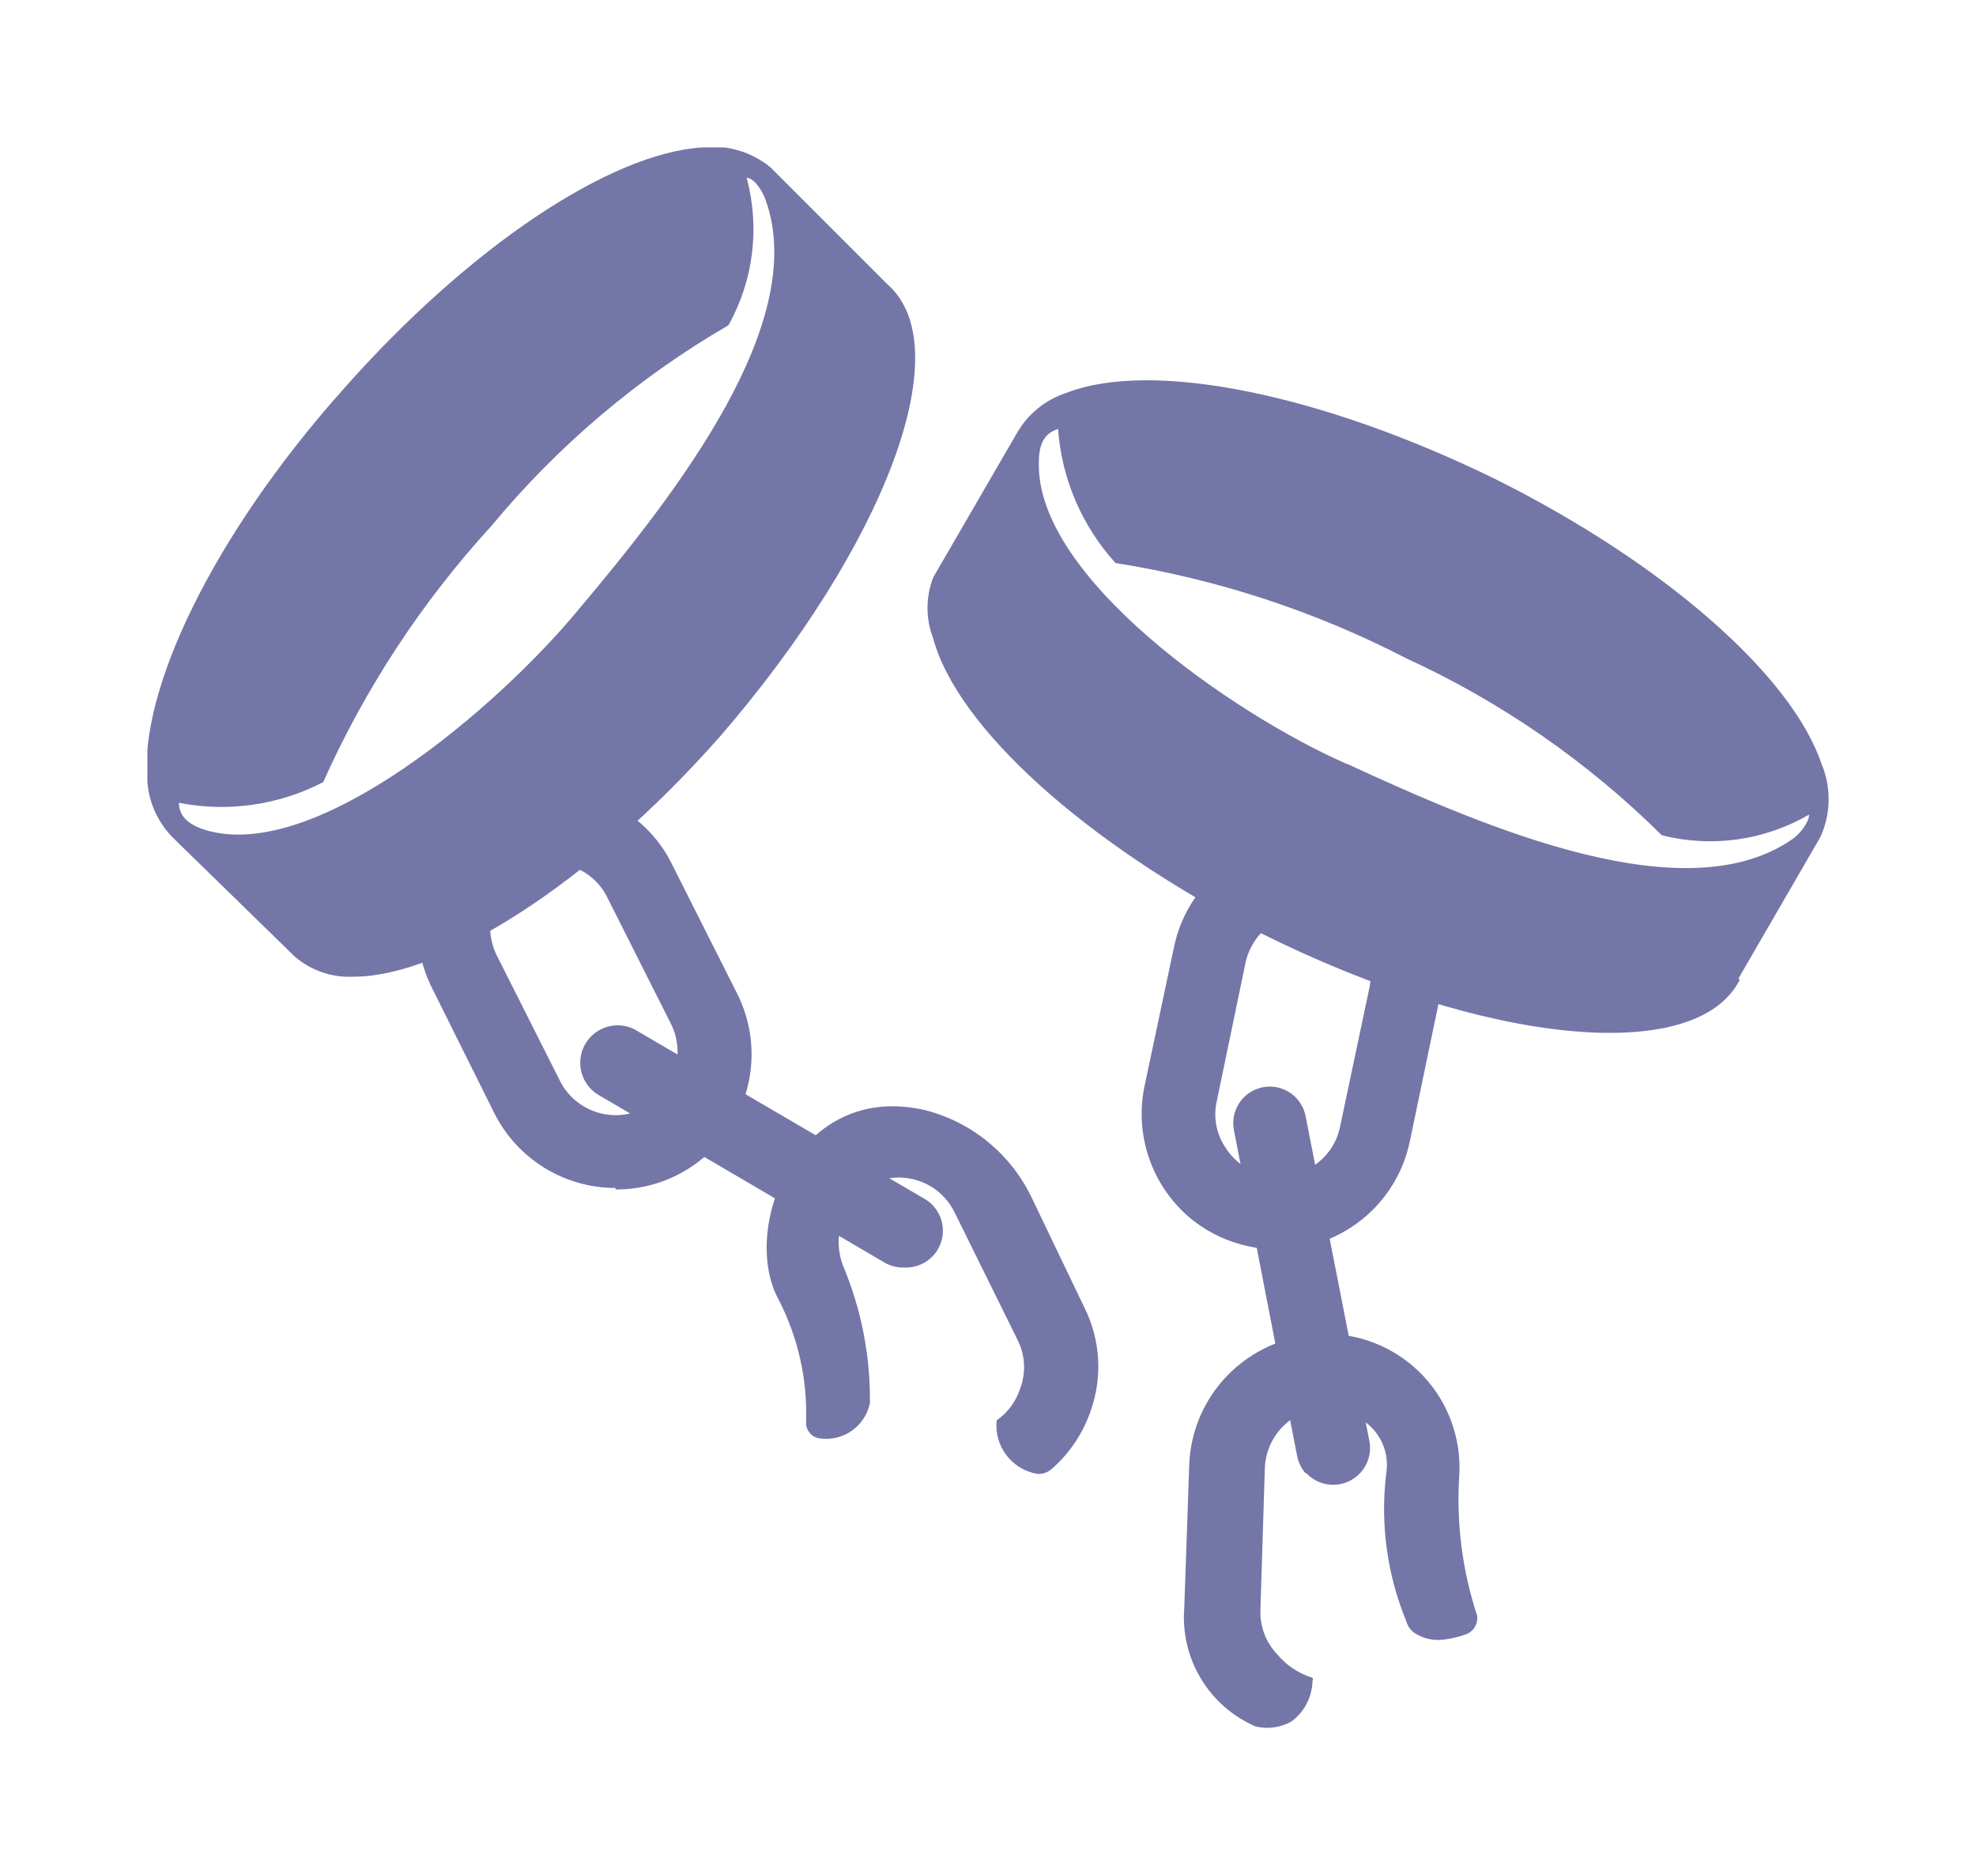
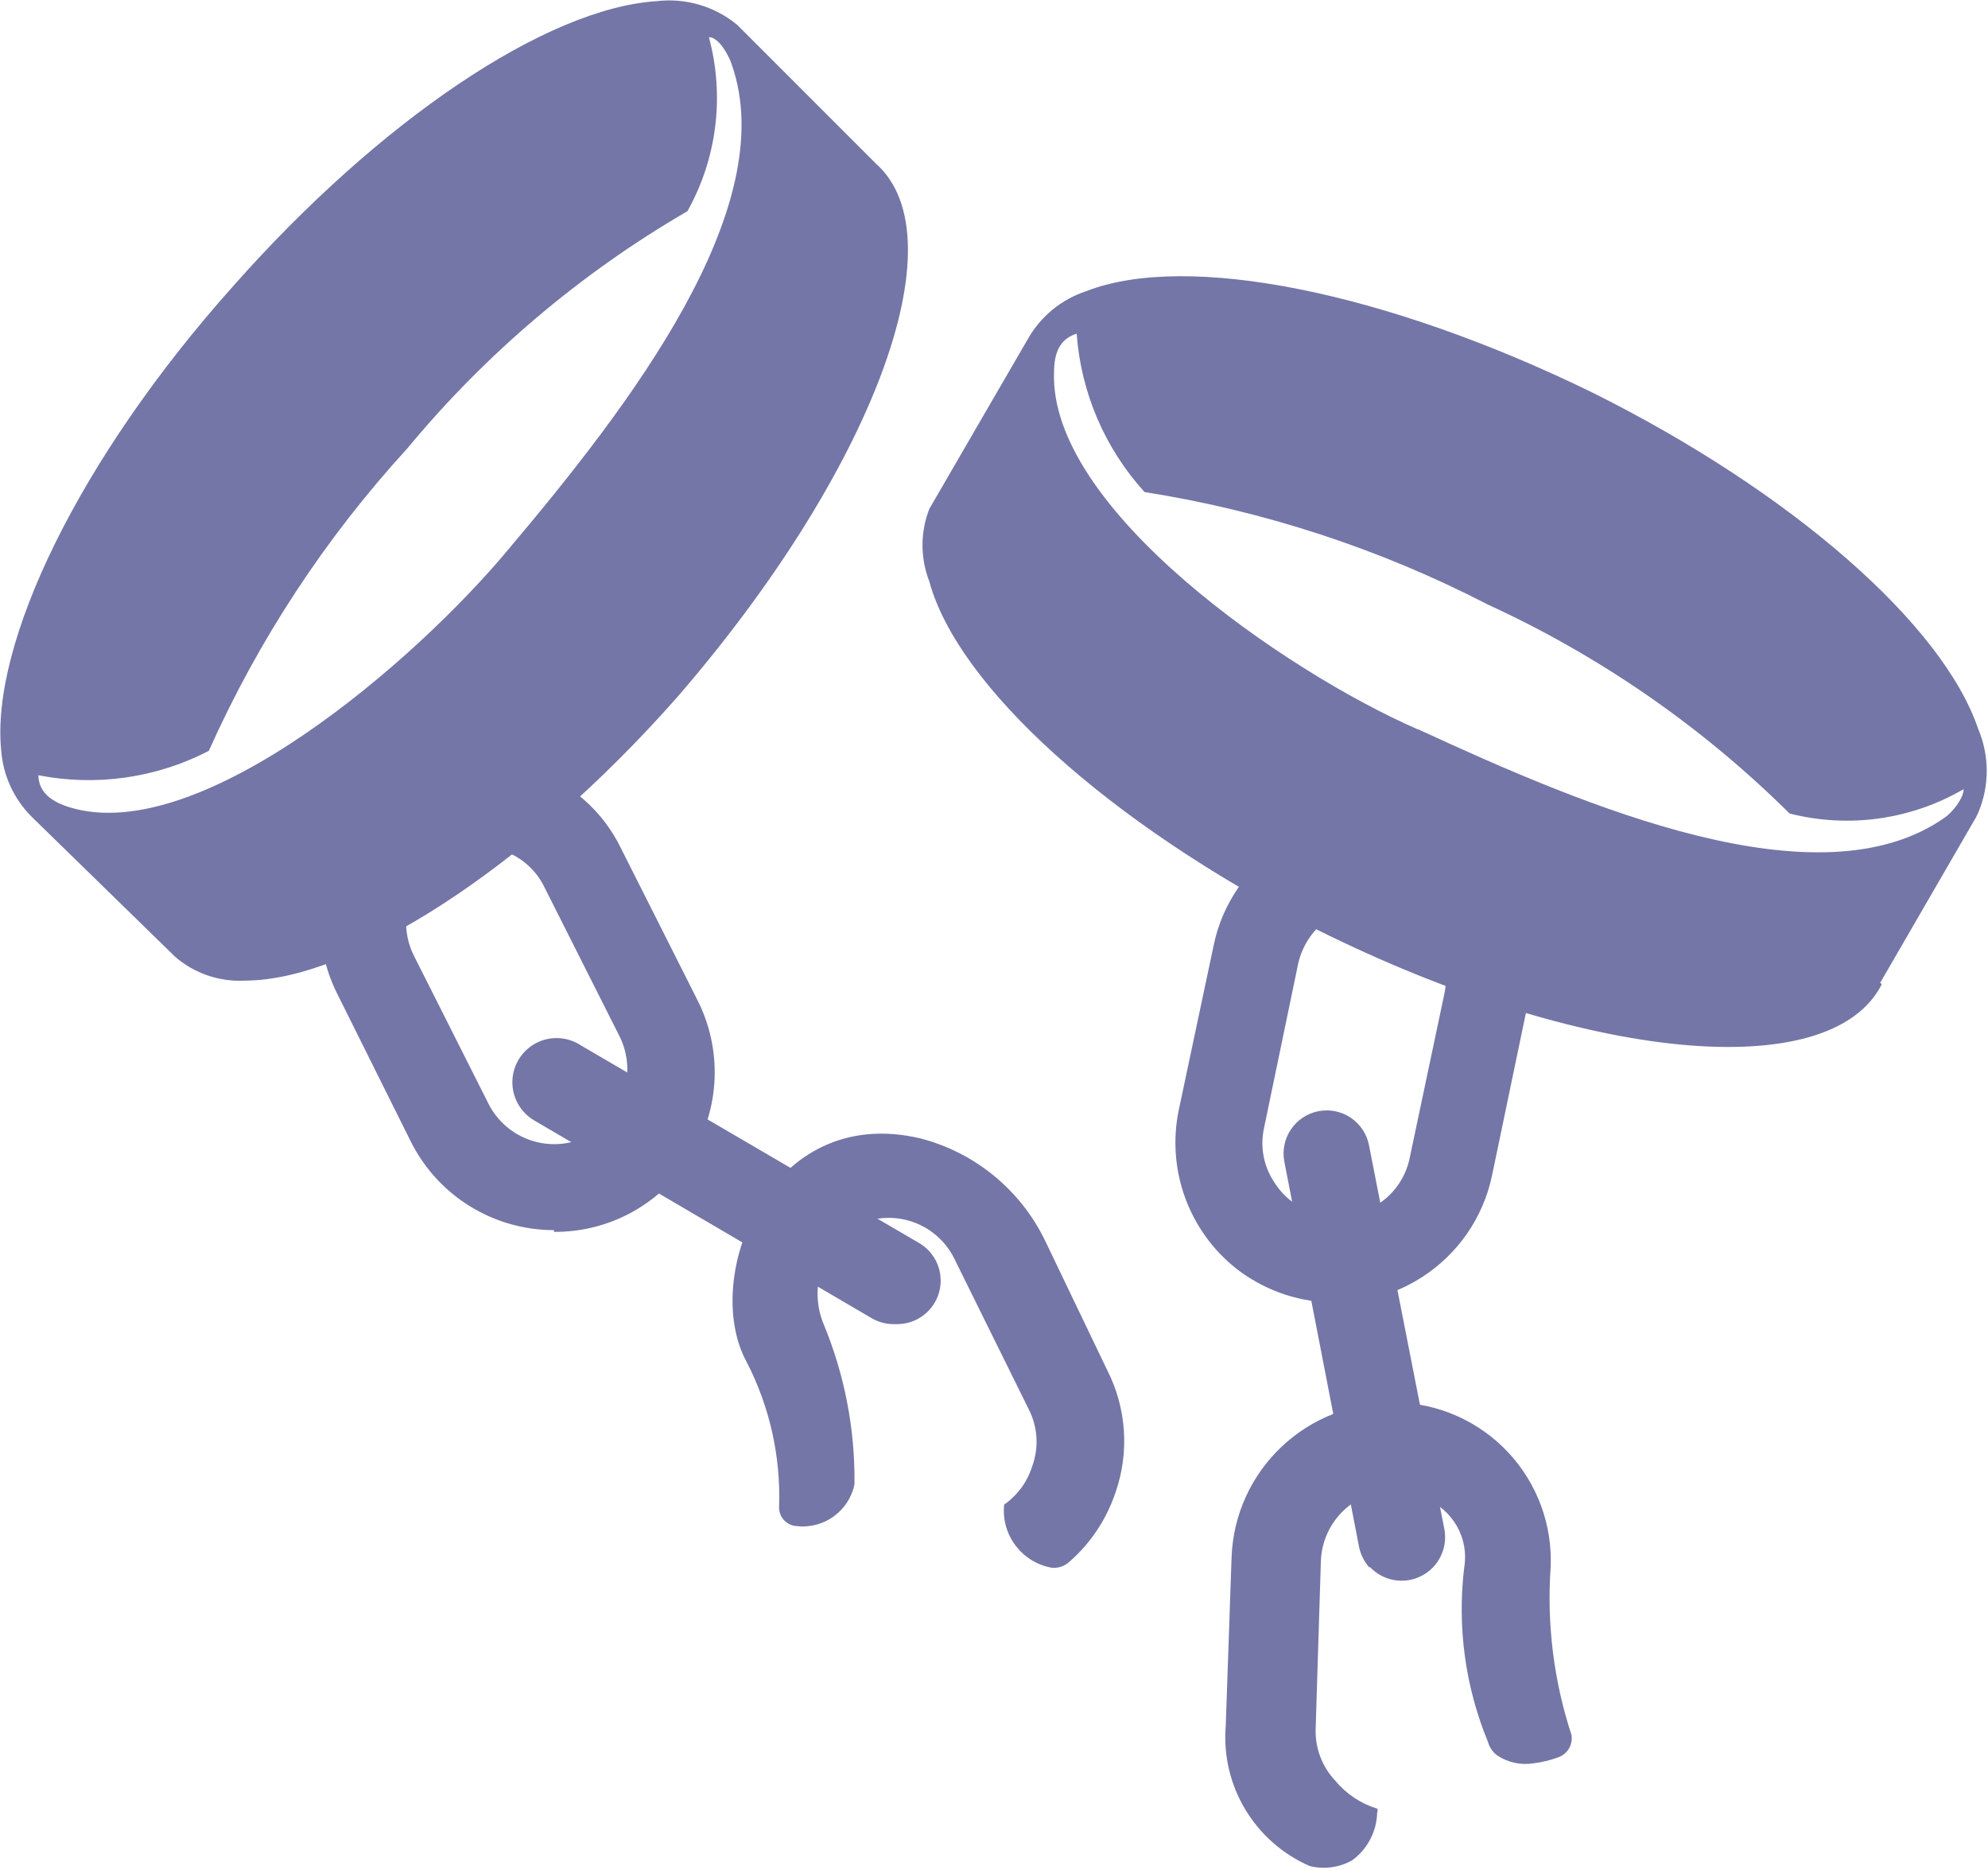
- <svg xmlns="http://www.w3.org/2000/svg" width="40.228" height="38.169">
-   <defs>
-     <clipPath id="a">
-       <path style="fill:none" d="M0 0h34.24v32.17H0z" />
-     </clipPath>
-   </defs>
-   <g style="fill:#7476a7;fill-opacity:1" data-name="Layer 2">
-     <g clip-path="url(#a)" style="fill:#7476a7;fill-opacity:1;clip-path:url(#a)" transform="translate(3 3)" data-name="Layer 1">
-       <path d="M15.08 2.8 12.81.53l-.12-.12A1.84 1.84 0 0 0 11.3 0C9.4.12 6.53 2.05 4 4.91c-2.68 3-4.18 6.17-4 8a1.81 1.81 0 0 0 .54 1.16L3 16.47a1.7 1.7 0 0 0 1.2.41C6 16.88 9 15 11.65 12c3.35-3.87 4.89-7.9 3.43-9.2M8.75 9.44c-1.6 1.93-5.33 5.15-7.58 4.45-.48-.15-.52-.4-.53-.55a4.5 4.5 0 0 0 2.94-.42A19.49 19.49 0 0 1 7 7.71a18 18 0 0 1 4.83-4.09 4 4 0 0 0 .37-3c.17 0 .34.31.39.46.88 2.48-1.78 5.92-3.84 8.36" style="fill:#7476a7;fill-opacity:1" />
-       <path d="M9.53 21.18a2.76 2.76 0 0 1-2.47-1.53l-1.29-2.59A2.76 2.76 0 0 1 5.64 15 2.71 2.71 0 0 1 7 13.36a2.76 2.76 0 0 1 2.11-.13 2.66 2.66 0 0 1 1.58 1.38l1.31 2.6a2.75 2.75 0 0 1-2.47 4m-1.29-6.6a1.17 1.17 0 0 0-.55.13 1.23 1.23 0 0 0-.64.72 1.28 1.28 0 0 0 .07 1L8.4 19a1.27 1.27 0 0 0 1.69.57 1.26 1.26 0 0 0 .63-.73 1.28 1.28 0 0 0-.06-1l-1.29-2.56a1.23 1.23 0 0 0-.72-.64 1.45 1.45 0 0 0-.41-.06M19.07 23.6 18 21.37a3.31 3.31 0 0 0-2.15-1.77c-2.61-.62-3.79 2.4-3 3.85a5.05 5.05 0 0 1 .56 2.5.32.32 0 0 0 .3.33.91.91 0 0 0 1-.72 7 7 0 0 0-.54-2.78 1.37 1.37 0 0 1 .57-1.68 1.26 1.26 0 0 1 1.69.57l1.28 2.59a1.23 1.23 0 0 1 .06 1 1.26 1.26 0 0 1-.48.65 1 1 0 0 0 .83 1.09.4.4 0 0 0 .29-.1 2.74 2.74 0 0 0 .8-1.2 2.69 2.69 0 0 0-.14-2.1" style="fill:#7476a7;fill-opacity:1" />
-       <path d="M15.39 22.8a.75.75 0 0 1-.38-.1l-5.82-3.41A.762.762 0 1 1 10 18l5.82 3.4a.75.75 0 0 1-.38 1.4M21.3 21.85a2.77 2.77 0 0 1-1-2.74l.6-2.83a2.71 2.71 0 0 1 1.19-1.74 2.76 2.76 0 0 1 2.07-.39 2.76 2.76 0 0 1 2.13 3.26l-.59 2.83a2.76 2.76 0 0 1-3.27 2.13 2.79 2.79 0 0 1-1.13-.52m3.07-6a1.2 1.2 0 0 0-.51-.24 1.27 1.27 0 0 0-.95.18 1.3 1.3 0 0 0-.55.79l-.59 2.84a1.21 1.21 0 0 0 .18.94 1.23 1.23 0 0 0 .79.55 1.27 1.27 0 0 0 1-.18 1.24 1.24 0 0 0 .54-.79l.6-2.84a1.25 1.25 0 0 0-.18-.94 1.38 1.38 0 0 0-.28-.31M24.05 24.16a2.76 2.76 0 0 0-2.84 2.67l-.1 2.89a2.42 2.42 0 0 0 1.45 2.42 1 1 0 0 0 .73-.1 1.05 1.05 0 0 0 .43-.82.08.08 0 0 0 0-.07 1.51 1.51 0 0 1-.72-.48 1.24 1.24 0 0 1-.34-.9l.09-2.89A1.27 1.27 0 0 1 24 25.66a1.25 1.25 0 0 1 .55.15 1.08 1.08 0 0 1 .67 1.19 6 6 0 0 0 .41 3 .43.43 0 0 0 .17.24.88.88 0 0 0 .61.13 2 2 0 0 0 .42-.1.35.35 0 0 0 .24-.39 7.57 7.57 0 0 1-.36-2.88 2.72 2.72 0 0 0-2.66-2.85" style="fill:#7476a7;fill-opacity:1" />
-       <path d="M23.59 27a.78.78 0 0 1-.18-.35L22.12 20a.743.743 0 0 1 1.46-.28l1.3 6.62a.75.75 0 0 1-1.29.64M.02 12.93v-.01.01M32.39 16.92 34 14.14a1.09 1.09 0 0 0 .08-.15 1.85 1.85 0 0 0 0-1.45c-.61-1.8-3.21-4.08-6.64-5.79C23.86 5 20.43 4.32 18.7 5a1.8 1.8 0 0 0-1 .82L16 8.75A1.72 1.72 0 0 0 16 10c.48 1.78 3.05 4.15 6.68 6 4.58 2.28 8.86 2.69 9.74.94m-8-4.39c-2.29-1-6.36-3.81-6.27-6.16 0-.51.25-.61.39-.66a4.55 4.55 0 0 0 1.17 2.73 19.51 19.51 0 0 1 5.92 1.94 18.11 18.11 0 0 1 5.2 3.6 4 4 0 0 0 3-.42c0 .16-.2.41-.34.5-2.16 1.5-6.14-.18-9.06-1.53" style="fill:#7476a7;fill-opacity:1" />
-     </g>
+ <svg xmlns="http://www.w3.org/2000/svg" viewBox="2.98 2.98 34.27 32.22">
+   <g clip-path="url(#A)" fill="#7476a7" transform="translate(3 3)">
+     <path d="M15.08 2.8L12.81.53l-.12-.12h0A1.84 1.84 0 0 0 11.3 0C9.4.12 6.53 2.05 4 4.91c-2.68 3-4.18 6.17-4 8h0a1.81 1.81 0 0 0 .54 1.16h0L3 16.47a1.7 1.7 0 0 0 1.2.41C6 16.88 9 15 11.65 12h0c3.35-3.87 4.89-7.9 3.43-9.2M8.75 9.44c-1.6 1.93-5.33 5.15-7.58 4.45-.48-.15-.52-.4-.53-.55a4.5 4.5 0 0 0 2.94-.42A19.49 19.49 0 0 1 7 7.71a18 18 0 0 1 4.83-4.09 4 4 0 0 0 .37-3c.17 0 .34.31.39.46.88 2.48-1.78 5.92-3.84 8.36" />
+     <path d="M9.53 21.18a2.76 2.76 0 0 1-2.47-1.53l-1.29-2.59A2.76 2.76 0 0 1 5.64 15 2.71 2.71 0 0 1 7 13.36a2.76 2.76 0 0 1 2.11-.13 2.66 2.66 0 0 1 1.58 1.38l1.31 2.6a2.75 2.75 0 0 1-2.47 4m-1.29-6.6a1.17 1.17 0 0 0-.55.13 1.23 1.23 0 0 0-.64.72 1.28 1.28 0 0 0 .07 1L8.4 19a1.27 1.27 0 0 0 1.69.57 1.26 1.26 0 0 0 .63-.73 1.28 1.28 0 0 0-.06-1l-1.29-2.56a1.23 1.23 0 0 0-.72-.64 1.45 1.45 0 0 0-.41-.06m10.83 9.02L18 21.37a3.31 3.31 0 0 0-2.15-1.77c-2.61-.62-3.79 2.4-3 3.85a5.05 5.05 0 0 1 .56 2.5.32.32 0 0 0 .3.33.91.91 0 0 0 1-.72 7 7 0 0 0-.54-2.78 1.37 1.37 0 0 1 .57-1.68 1.26 1.26 0 0 1 1.69.57l1.28 2.59a1.23 1.23 0 0 1 .06 1 1.26 1.26 0 0 1-.48.65 1 1 0 0 0 .83 1.09.4.4 0 0 0 .29-.1 2.74 2.74 0 0 0 .8-1.2 2.69 2.69 0 0 0-.14-2.1" />
+     <path d="M15.39 22.8a.75.75 0 0 1-.38-.1l-5.82-3.41A.762.762 0 1 1 10 18l5.82 3.4a.75.75 0 0 1-.38 1.4m5.86-.95a2.77 2.77 0 0 1-1-2.74l.6-2.83a2.71 2.71 0 0 1 1.19-1.74 2.76 2.76 0 0 1 4.2 2.87l-.59 2.83a2.76 2.76 0 0 1-3.27 2.13 2.79 2.79 0 0 1-1.13-.52m3.07-6a1.2 1.2 0 0 0-.51-.24 1.27 1.27 0 0 0-.95.18 1.3 1.3 0 0 0-.55.79l-.59 2.84a1.21 1.21 0 0 0 .18.94 1.23 1.23 0 0 0 .79.55 1.27 1.27 0 0 0 1-.18 1.24 1.24 0 0 0 .54-.79l.6-2.84a1.25 1.25 0 0 0-.18-.94 1.38 1.38 0 0 0-.28-.31m-.37 8.31a2.76 2.76 0 0 0-2.84 2.67l-.1 2.89a2.42 2.42 0 0 0 1.45 2.42 1 1 0 0 0 .73-.1 1.05 1.05 0 0 0 .43-.82.08.08 0 0 0 0-.07 1.51 1.51 0 0 1-.72-.48 1.24 1.24 0 0 1-.34-.9l.09-2.89A1.27 1.27 0 0 1 24 25.66a1.25 1.25 0 0 1 .55.15 1.08 1.08 0 0 1 .67 1.19 6 6 0 0 0 .41 3 .43.43 0 0 0 .17.24.88.88 0 0 0 .61.13 2 2 0 0 0 .42-.1.35.35 0 0 0 .24-.39 7.57 7.57 0 0 1-.36-2.88 2.72 2.72 0 0 0-2.66-2.85" />
+     <path d="M23.59 27a.78.78 0 0 1-.18-.35L22.12 20a.743.743 0 0 1 1.46-.28l1.3 6.62a.75.75 0 0 1-1.29.64M.02 12.93h0v-.01.01m32.37 3.99L34 14.14a1.09 1.09 0 0 0 .08-.15h0a1.85 1.85 0 0 0 0-1.45c-.61-1.8-3.21-4.08-6.64-5.79C23.86 5 20.43 4.32 18.7 5h0a1.8 1.8 0 0 0-1 .82h0L16 8.75A1.72 1.72 0 0 0 16 10c.48 1.78 3.05 4.15 6.68 6h0c4.58 2.28 8.86 2.69 9.74.94m-8-4.39c-2.29-1-6.36-3.81-6.27-6.16 0-.51.25-.61.39-.66a4.55 4.55 0 0 0 1.17 2.73 19.51 19.51 0 0 1 5.92 1.94 18.11 18.11 0 0 1 5.2 3.6 4 4 0 0 0 3-.42c0 .16-.2.41-.34.5-2.16 1.5-6.14-.18-9.06-1.53" />
  </g>
</svg>
